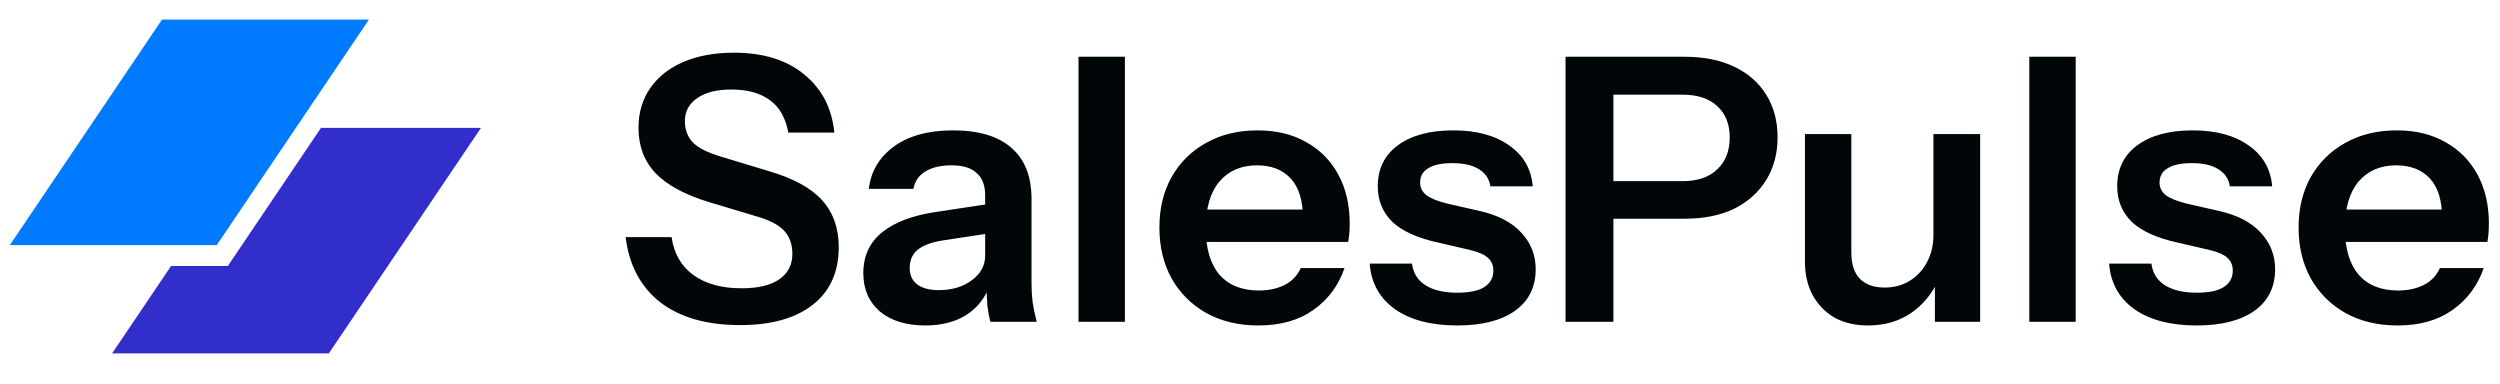
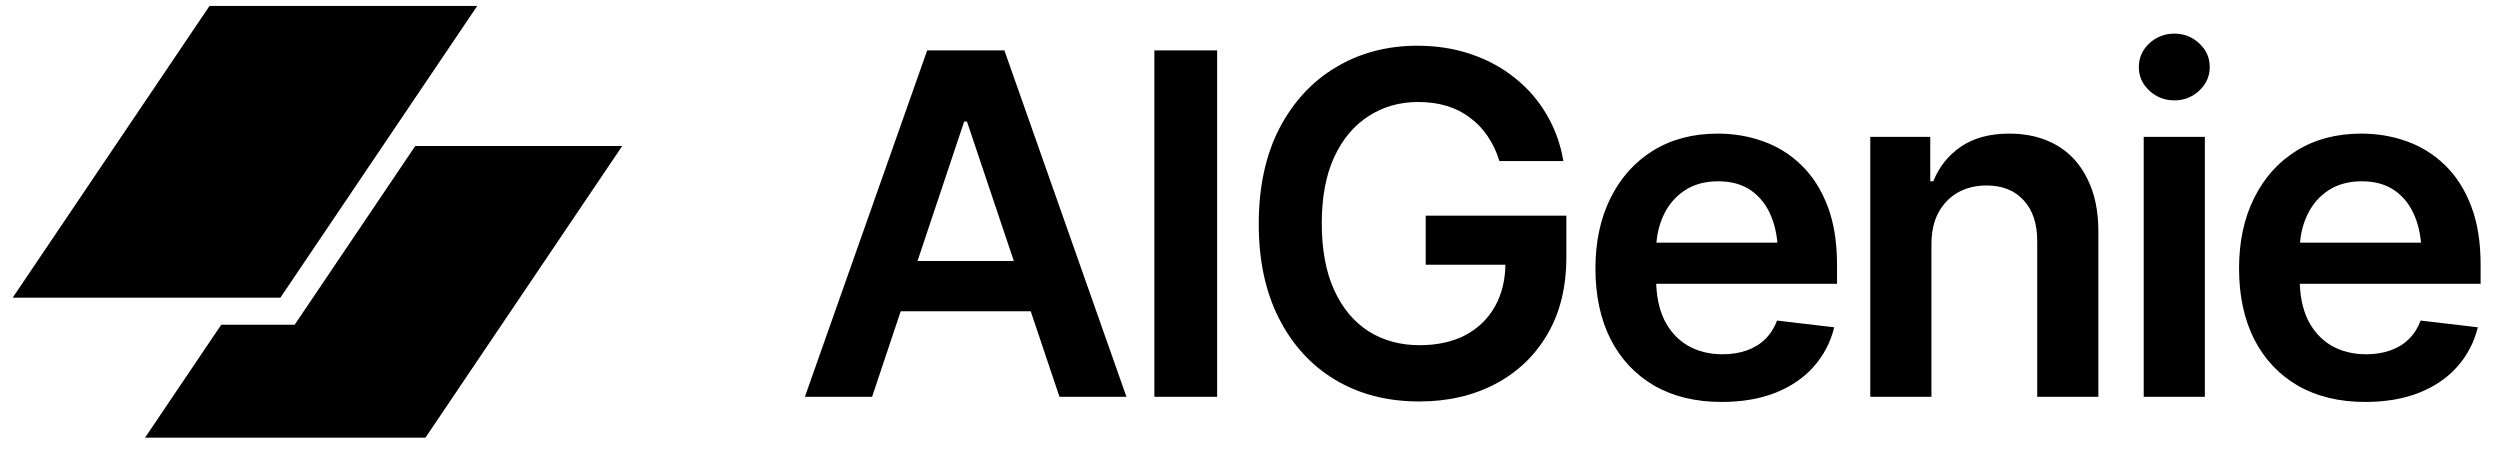
- <svg xmlns="http://www.w3.org/2000/svg" width="163" height="25" viewBox="0 0 163 25" fill="none">
-   <path d="M10.56 1.28H24.052L14.133 15.982H0.641L10.56 1.28Z" fill="#007AFF" />
-   <path d="M11.151 17.345L7.309 23.04H21.441L31.36 8.337H20.93L14.852 17.345H11.151Z" fill="#312ECB" />
-   <path d="M48.254 21.196C46.078 21.196 44.342 20.7 43.046 19.708C41.766 18.7 41.014 17.284 40.79 15.46H43.79C43.934 16.516 44.406 17.34 45.206 17.932C46.006 18.508 47.054 18.796 48.35 18.796C49.422 18.796 50.238 18.604 50.798 18.22C51.374 17.82 51.662 17.268 51.662 16.564C51.662 15.94 51.486 15.436 51.134 15.052C50.782 14.668 50.19 14.356 49.358 14.116L46.238 13.18C44.654 12.7 43.486 12.068 42.734 11.284C41.998 10.5 41.63 9.516 41.63 8.332C41.63 7.34 41.886 6.476 42.398 5.74C42.91 5.004 43.63 4.436 44.558 4.036C45.502 3.636 46.598 3.436 47.846 3.436C49.766 3.436 51.294 3.908 52.43 4.852C53.582 5.78 54.238 7.044 54.398 8.644H51.398C51.222 7.684 50.822 6.98 50.198 6.532C49.574 6.068 48.734 5.836 47.678 5.836C46.75 5.836 46.014 6.02 45.47 6.388C44.926 6.756 44.654 7.26 44.654 7.9C44.654 8.428 44.814 8.876 45.134 9.244C45.47 9.612 46.086 9.932 46.982 10.204L50.15 11.164C51.734 11.628 52.886 12.26 53.606 13.06C54.326 13.86 54.686 14.876 54.686 16.108C54.686 17.74 54.118 18.996 52.982 19.876C51.862 20.756 50.286 21.196 48.254 21.196ZM64.568 20.98C64.488 20.66 64.424 20.308 64.376 19.924C64.344 19.54 64.328 19.076 64.328 18.532H64.232V12.724C64.232 12.084 64.048 11.604 63.68 11.284C63.328 10.948 62.784 10.78 62.048 10.78C61.328 10.78 60.752 10.916 60.32 11.188C59.904 11.444 59.648 11.82 59.552 12.316H56.648C56.776 11.18 57.32 10.26 58.28 9.556C59.24 8.852 60.528 8.5 62.144 8.5C63.824 8.5 65.096 8.884 65.96 9.652C66.824 10.404 67.256 11.516 67.256 12.988V18.532C67.256 18.916 67.28 19.308 67.328 19.708C67.392 20.108 67.48 20.532 67.592 20.98H64.568ZM60.32 21.22C59.088 21.22 58.104 20.916 57.368 20.308C56.648 19.684 56.288 18.852 56.288 17.812C56.288 16.692 56.696 15.804 57.512 15.148C58.328 14.492 59.48 14.052 60.968 13.828L64.784 13.252V15.172L61.472 15.676C60.752 15.788 60.208 15.988 59.84 16.276C59.488 16.564 59.312 16.964 59.312 17.476C59.312 17.94 59.48 18.3 59.816 18.556C60.152 18.796 60.616 18.916 61.208 18.916C62.072 18.916 62.792 18.7 63.368 18.268C63.944 17.836 64.232 17.308 64.232 16.684L64.568 18.532C64.248 19.412 63.72 20.084 62.984 20.548C62.264 20.996 61.376 21.22 60.32 21.22ZM70.319 20.98V3.7H73.343V20.98H70.319ZM82.049 21.22C80.753 21.22 79.617 20.948 78.641 20.404C77.681 19.86 76.929 19.108 76.385 18.148C75.857 17.188 75.593 16.084 75.593 14.836C75.593 13.588 75.857 12.492 76.385 11.548C76.929 10.588 77.681 9.844 78.641 9.316C79.601 8.772 80.721 8.5 82.001 8.5C83.217 8.5 84.273 8.756 85.169 9.268C86.065 9.764 86.761 10.468 87.257 11.38C87.753 12.292 88.001 13.356 88.001 14.572C88.001 14.796 87.993 15.004 87.977 15.196C87.961 15.388 87.937 15.58 87.905 15.772H77.465V13.66H85.577L84.953 14.236C84.953 13.084 84.689 12.22 84.161 11.644C83.633 11.068 82.897 10.78 81.953 10.78C80.929 10.78 80.113 11.132 79.505 11.836C78.913 12.54 78.617 13.556 78.617 14.884C78.617 16.196 78.913 17.204 79.505 17.908C80.113 18.596 80.969 18.94 82.073 18.94C82.713 18.94 83.273 18.82 83.753 18.58C84.233 18.34 84.585 17.972 84.809 17.476H87.665C87.265 18.628 86.585 19.54 85.625 20.212C84.681 20.884 83.489 21.22 82.049 21.22ZM95.015 21.22C93.319 21.22 91.967 20.868 90.959 20.164C89.951 19.444 89.399 18.452 89.303 17.188H92.063C92.143 17.812 92.439 18.284 92.951 18.604C93.463 18.924 94.151 19.084 95.015 19.084C95.799 19.084 96.383 18.964 96.767 18.724C97.167 18.468 97.367 18.108 97.367 17.644C97.367 17.308 97.255 17.036 97.031 16.828C96.807 16.604 96.383 16.42 95.759 16.276L93.791 15.82C92.447 15.532 91.447 15.084 90.791 14.476C90.151 13.852 89.831 13.076 89.831 12.148C89.831 11.012 90.263 10.124 91.127 9.484C92.007 8.828 93.215 8.5 94.751 8.5C96.271 8.5 97.487 8.828 98.399 9.484C99.327 10.124 99.839 11.012 99.935 12.148H97.175C97.095 11.652 96.839 11.276 96.407 11.02C95.991 10.764 95.415 10.636 94.679 10.636C93.991 10.636 93.471 10.748 93.119 10.972C92.767 11.18 92.591 11.492 92.591 11.908C92.591 12.228 92.727 12.5 92.999 12.724C93.271 12.932 93.727 13.116 94.367 13.276L96.479 13.756C97.679 14.028 98.583 14.5 99.191 15.172C99.815 15.844 100.127 16.636 100.127 17.548C100.127 18.716 99.679 19.62 98.783 20.26C97.887 20.9 96.631 21.22 95.015 21.22ZM102.074 20.98V3.7H109.826C111.09 3.7 112.17 3.916 113.066 4.348C113.978 4.78 114.674 5.388 115.154 6.172C115.65 6.956 115.898 7.884 115.898 8.956C115.898 10.012 115.65 10.94 115.154 11.74C114.658 12.54 113.962 13.164 113.066 13.612C112.17 14.044 111.09 14.26 109.826 14.26H104.498V11.812H109.682C110.674 11.812 111.434 11.556 111.962 11.044C112.506 10.532 112.778 9.836 112.778 8.956C112.778 8.092 112.506 7.412 111.962 6.916C111.434 6.42 110.674 6.172 109.682 6.172H105.194V20.98H102.074ZM121.787 21.22C120.939 21.22 120.203 21.044 119.579 20.692C118.971 20.324 118.499 19.828 118.163 19.204C117.843 18.58 117.683 17.876 117.683 17.092V8.74H120.707V16.468C120.707 17.22 120.891 17.788 121.259 18.172C121.643 18.556 122.179 18.748 122.867 18.748C123.491 18.748 124.035 18.604 124.499 18.316C124.979 18.028 125.355 17.628 125.627 17.116C125.915 16.588 126.059 15.996 126.059 15.34L126.371 18.268C125.971 19.164 125.371 19.884 124.571 20.428C123.787 20.956 122.859 21.22 121.787 21.22ZM126.155 20.98V18.1H126.059V8.74H129.107V20.98H126.155ZM132.311 20.98V3.7H135.335V20.98H132.311ZM143.226 21.22C141.53 21.22 140.178 20.868 139.17 20.164C138.162 19.444 137.61 18.452 137.514 17.188H140.274C140.354 17.812 140.65 18.284 141.162 18.604C141.674 18.924 142.362 19.084 143.226 19.084C144.01 19.084 144.594 18.964 144.978 18.724C145.378 18.468 145.578 18.108 145.578 17.644C145.578 17.308 145.466 17.036 145.242 16.828C145.018 16.604 144.594 16.42 143.97 16.276L142.002 15.82C140.658 15.532 139.658 15.084 139.002 14.476C138.362 13.852 138.042 13.076 138.042 12.148C138.042 11.012 138.474 10.124 139.338 9.484C140.218 8.828 141.426 8.5 142.962 8.5C144.482 8.5 145.698 8.828 146.61 9.484C147.538 10.124 148.05 11.012 148.146 12.148H145.386C145.306 11.652 145.05 11.276 144.618 11.02C144.202 10.764 143.626 10.636 142.89 10.636C142.202 10.636 141.682 10.748 141.33 10.972C140.978 11.18 140.802 11.492 140.802 11.908C140.802 12.228 140.938 12.5 141.21 12.724C141.482 12.932 141.938 13.116 142.578 13.276L144.69 13.756C145.89 14.028 146.794 14.5 147.402 15.172C148.026 15.844 148.338 16.636 148.338 17.548C148.338 18.716 147.89 19.62 146.994 20.26C146.098 20.9 144.842 21.22 143.226 21.22ZM156.323 21.22C155.027 21.22 153.891 20.948 152.915 20.404C151.955 19.86 151.203 19.108 150.659 18.148C150.131 17.188 149.867 16.084 149.867 14.836C149.867 13.588 150.131 12.492 150.659 11.548C151.203 10.588 151.955 9.844 152.915 9.316C153.875 8.772 154.995 8.5 156.275 8.5C157.491 8.5 158.547 8.756 159.443 9.268C160.339 9.764 161.035 10.468 161.531 11.38C162.027 12.292 162.275 13.356 162.275 14.572C162.275 14.796 162.267 15.004 162.251 15.196C162.235 15.388 162.211 15.58 162.179 15.772H151.739V13.66H159.851L159.227 14.236C159.227 13.084 158.963 12.22 158.435 11.644C157.907 11.068 157.171 10.78 156.227 10.78C155.203 10.78 154.387 11.132 153.779 11.836C153.187 12.54 152.891 13.556 152.891 14.884C152.891 16.196 153.187 17.204 153.779 17.908C154.387 18.596 155.243 18.94 156.347 18.94C156.987 18.94 157.547 18.82 158.027 18.58C158.507 18.34 158.859 17.972 159.083 17.476H161.939C161.539 18.628 160.859 19.54 159.899 20.212C158.955 20.884 157.763 21.22 156.323 21.22Z" fill="#010609" />
+ <svg xmlns="http://www.w3.org/2000/svg" width="126" height="23" viewBox="0 0 126 23" fill="none">
+   <path d="M10.559 0.3H24.051L14.132 15.002H0.64L10.559 0.3Z" fill="black" />
+   <path d="M11.151 16.365L7.309 22.06H21.441L31.36 7.357H20.93L14.852 16.365H11.151Z" fill="black" />
+   <path d="M43.953 20H40.566L46.73 2.539H50.621L56.773 20H53.398L48.734 6.125H48.594L43.953 20ZM44.07 13.156H53.27V15.688H44.07V13.156ZM61.344 2.539V20H58.18V2.539H61.344ZM71.527 20.234C69.926 20.234 68.516 19.871 67.297 19.145C66.086 18.418 65.141 17.387 64.461 16.051C63.781 14.715 63.441 13.129 63.441 11.293C63.441 9.418 63.789 7.809 64.484 6.465C65.188 5.121 66.141 4.094 67.344 3.383C68.547 2.664 69.91 2.305 71.434 2.305C72.402 2.305 73.301 2.445 74.129 2.727C74.965 3.008 75.707 3.41 76.356 3.934C77.004 4.449 77.535 5.062 77.949 5.773C78.371 6.484 78.652 7.266 78.793 8.117H75.57C75.43 7.656 75.234 7.242 74.984 6.875C74.742 6.508 74.445 6.195 74.094 5.938C73.75 5.672 73.359 5.473 72.922 5.34C72.484 5.207 72 5.141 71.469 5.141C70.539 5.141 69.707 5.379 68.973 5.855C68.238 6.324 67.66 7.016 67.238 7.93C66.824 8.836 66.617 9.945 66.617 11.258C66.617 12.578 66.824 13.695 67.238 14.609C67.652 15.523 68.231 16.219 68.973 16.695C69.715 17.164 70.574 17.398 71.551 17.398C72.434 17.398 73.199 17.23 73.848 16.895C74.496 16.551 74.996 16.066 75.348 15.441C75.699 14.816 75.875 14.078 75.875 13.227L76.602 13.344H71.856V10.871H78.945V12.957C78.945 14.457 78.629 15.75 77.996 16.836C77.363 17.922 76.484 18.762 75.359 19.355C74.242 19.941 72.965 20.234 71.527 20.234ZM86.773 20.258C85.461 20.258 84.328 19.984 83.375 19.438C82.422 18.883 81.688 18.102 81.172 17.094C80.664 16.086 80.41 14.898 80.41 13.531C80.41 12.18 80.664 10.996 81.172 9.98C81.68 8.957 82.394 8.16 83.316 7.59C84.238 7.02 85.324 6.734 86.574 6.734C87.379 6.734 88.141 6.863 88.859 7.121C89.586 7.379 90.227 7.777 90.781 8.316C91.344 8.855 91.785 9.543 92.106 10.379C92.426 11.207 92.586 12.195 92.586 13.344V14.305H81.852V12.23H91.051L89.609 12.84C89.609 12.098 89.496 11.453 89.269 10.906C89.043 10.352 88.707 9.918 88.262 9.605C87.816 9.293 87.262 9.137 86.598 9.137C85.934 9.137 85.367 9.293 84.898 9.605C84.43 9.918 84.074 10.34 83.832 10.871C83.59 11.395 83.469 11.98 83.469 12.629V14.07C83.469 14.867 83.606 15.551 83.879 16.121C84.16 16.684 84.551 17.113 85.051 17.41C85.559 17.707 86.148 17.855 86.82 17.855C87.258 17.855 87.656 17.793 88.016 17.668C88.383 17.543 88.695 17.355 88.953 17.105C89.219 16.848 89.422 16.531 89.562 16.156L92.445 16.496C92.258 17.254 91.91 17.918 91.402 18.488C90.902 19.051 90.258 19.488 89.469 19.801C88.688 20.105 87.789 20.258 86.773 20.258ZM97.344 12.336V20H94.262V6.898H97.285V9.137H97.438C97.734 8.402 98.199 7.82 98.832 7.391C99.473 6.953 100.285 6.734 101.27 6.734C102.176 6.734 102.965 6.926 103.637 7.309C104.309 7.691 104.828 8.254 105.195 8.996C105.57 9.73 105.758 10.621 105.758 11.668V20H102.676V12.148C102.676 11.273 102.449 10.59 101.996 10.098C101.543 9.598 100.918 9.348 100.121 9.348C99.582 9.348 99.102 9.465 98.68 9.699C98.266 9.934 97.938 10.273 97.695 10.719C97.461 11.156 97.344 11.695 97.344 12.336ZM108.043 20V6.898H111.125V20H108.043ZM109.59 5.059C109.098 5.059 108.676 4.895 108.324 4.566C107.973 4.238 107.797 3.844 107.797 3.383C107.797 2.914 107.973 2.516 108.324 2.188C108.676 1.859 109.098 1.695 109.59 1.695C110.074 1.695 110.492 1.859 110.844 2.188C111.195 2.516 111.371 2.91 111.371 3.371C111.371 3.84 111.195 4.238 110.844 4.566C110.492 4.895 110.074 5.059 109.59 5.059ZM119.211 20.258C117.898 20.258 116.766 19.984 115.812 19.438C114.859 18.883 114.125 18.102 113.609 17.094C113.102 16.086 112.848 14.898 112.848 13.531C112.848 12.18 113.102 10.996 113.609 9.98C114.117 8.957 114.832 8.16 115.754 7.59C116.676 7.02 117.762 6.734 119.012 6.734C119.816 6.734 120.578 6.863 121.297 7.121C122.023 7.379 122.664 7.777 123.219 8.316C123.781 8.855 124.223 9.543 124.543 10.379C124.863 11.207 125.023 12.195 125.023 13.344V14.305H114.289V12.23H123.488L122.047 12.84C122.047 12.098 121.934 11.453 121.707 10.906C121.48 10.352 121.145 9.918 120.699 9.605C120.254 9.293 119.699 9.137 119.035 9.137C118.371 9.137 117.805 9.293 117.336 9.605C116.867 9.918 116.512 10.34 116.27 10.871C116.027 11.395 115.906 11.98 115.906 12.629V14.07C115.906 14.867 116.043 15.551 116.316 16.121C116.598 16.684 116.988 17.113 117.488 17.41C117.996 17.707 118.586 17.855 119.258 17.855C119.695 17.855 120.094 17.793 120.453 17.668C120.82 17.543 121.133 17.355 121.391 17.105C121.656 16.848 121.859 16.531 122 16.156L124.883 16.496C124.695 17.254 124.348 17.918 123.84 18.488C123.34 19.051 122.695 19.488 121.906 19.801C121.125 20.105 120.227 20.258 119.211 20.258Z" fill="black" />
</svg>
